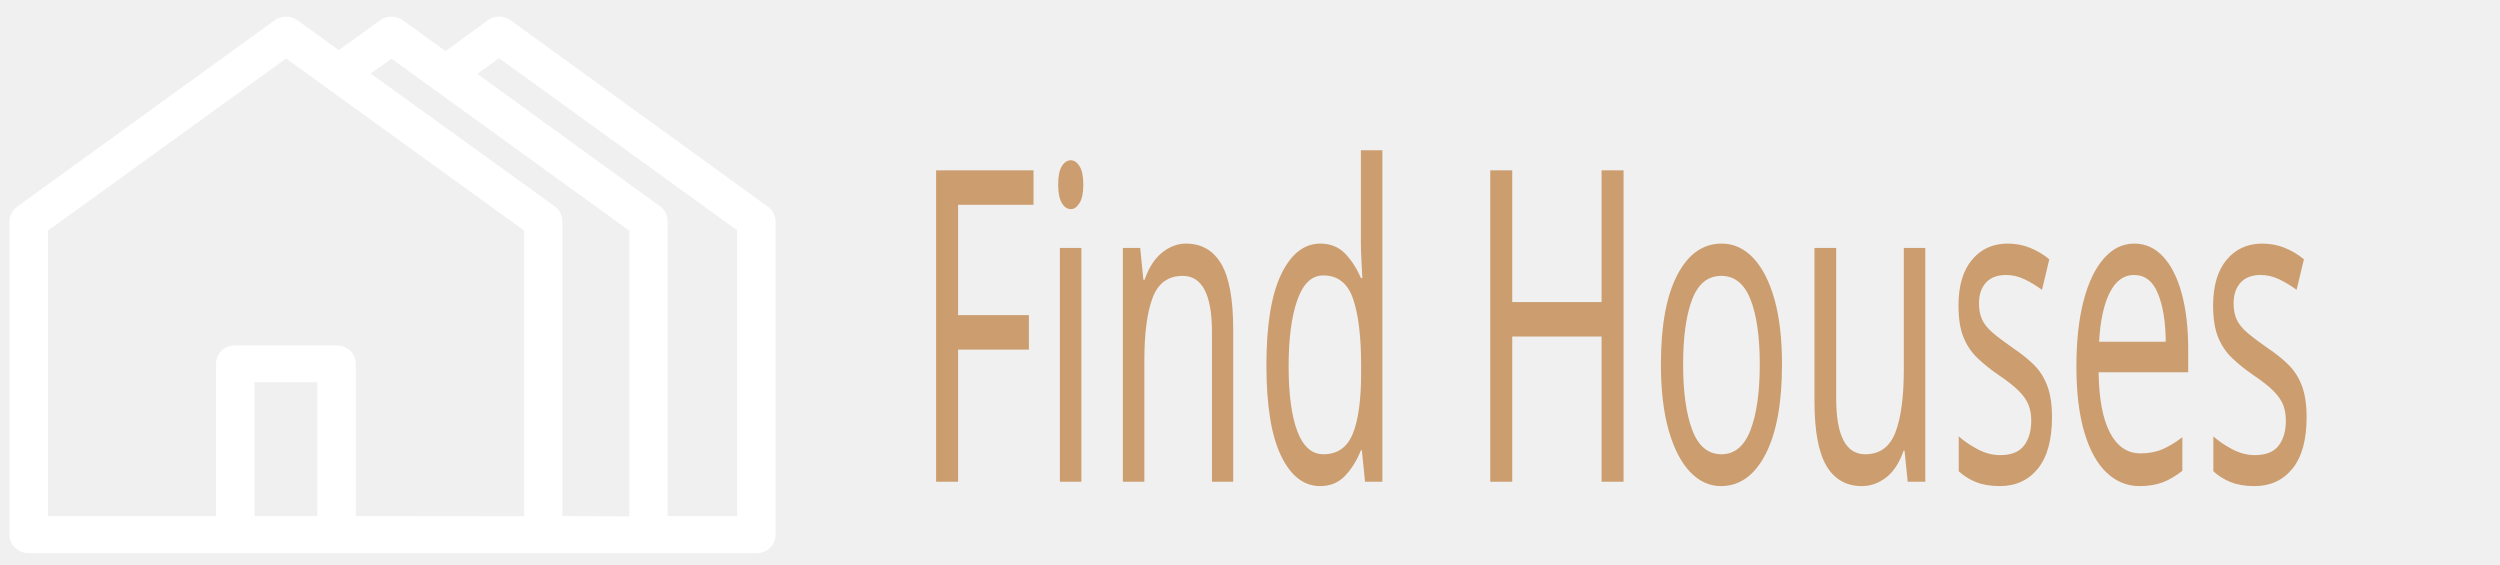
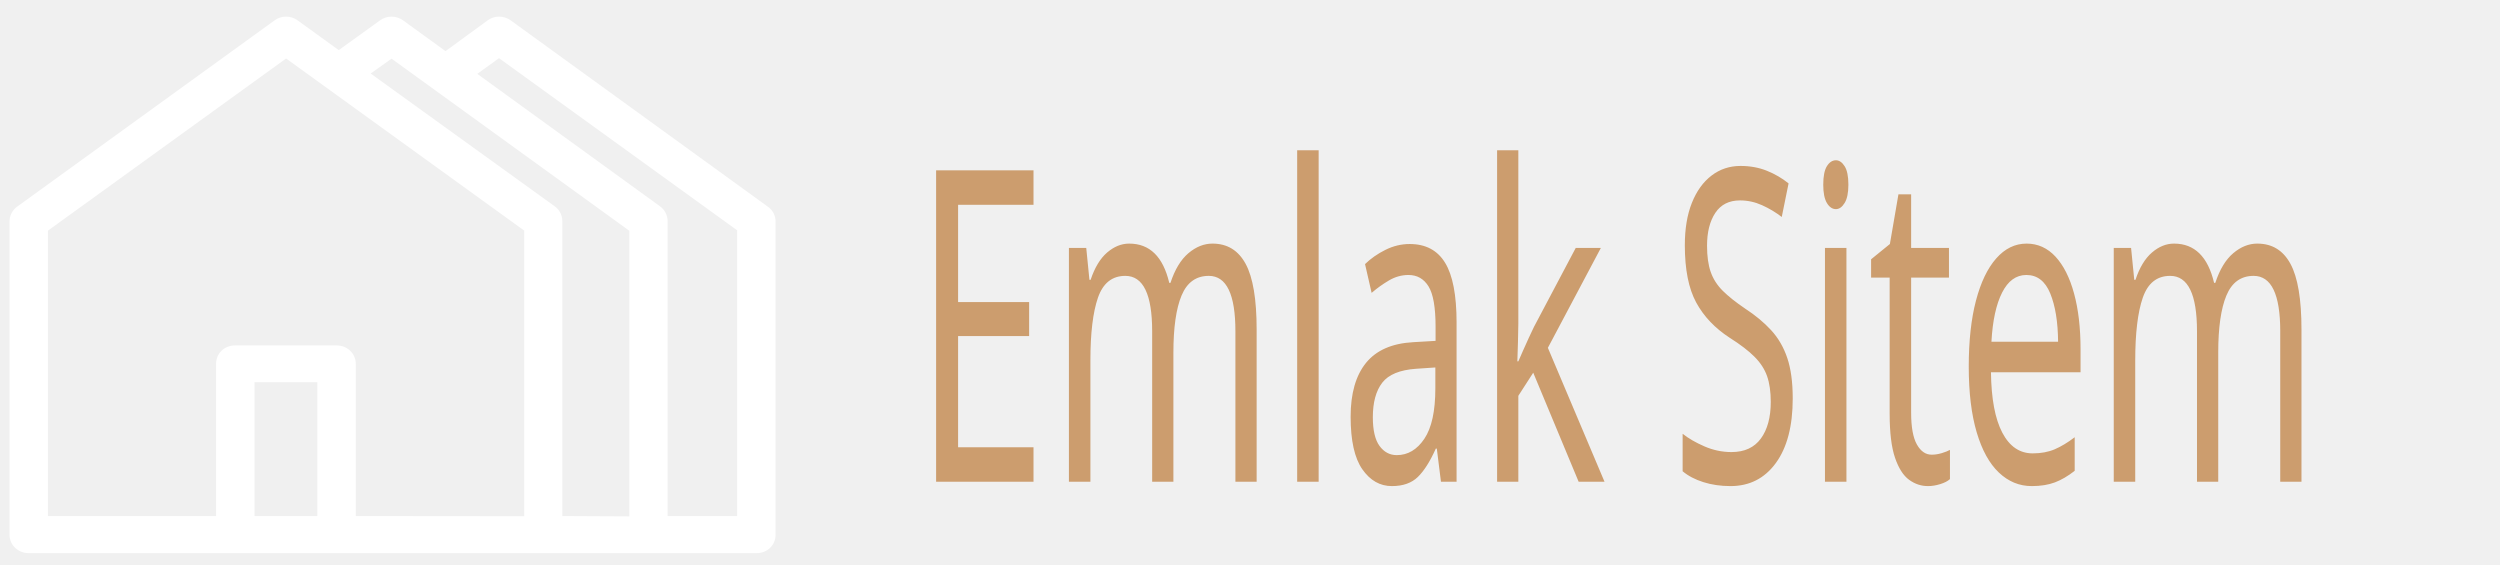
<svg xmlns="http://www.w3.org/2000/svg" version="1.1" id="Capa_1" x="0px" y="0px" viewBox="0 0 1496 338" style="enable-background:new 0 0 1496 338;" xml:space="preserve">
  <style type="text/css">
	.st0{fill:#FFFFFF;}
	.st1{fill:none;}
	.st2{fill:#CC9D6E;}
	.st3{font-family:'OpenSans-ExtraBold';}
	.st4{font-size:261px;}
</style>
  <g>
    <path class="st0" d="M459.5,123.7L305.6,12.2c-4.1-3-9.8-3-13.8,0l-25.2,18.4l-25.4-18.4c-4.1-3-9.8-3-13.8,0L202.7,30l-24.6-17.8   c-4.1-3-9.8-3-13.8,0L10.2,123.7c-2.8,2.1-4.5,5.3-4.5,8.8V320c0,6.2,5.2,11,11.4,11h435.6c6.5,0,11.4-4.8,11.4-11V132.5   C464.1,129,462.4,125.7,459.5,123.7z M441.1,308.8h-41.6V132.3c0-3.5-1.7-6.8-4.5-8.8L285.6,44.2l13-9.4l142.5,103V308.8z    M336.5,308.8V132.3c0-3.5-1.7-6.8-4.5-8.8L221.8,44l12.5-8.9l142.3,103V309L336.5,308.8L336.5,308.8z M189.9,308.8h-37.6v-80.1   h37.6V308.8z M212.9,308.8v-91.1c0-6.2-5.2-11-11.4-11h-60.8c-6.5,0-11.4,4.8-11.4,11v91.1H28.7V138L171.2,35l142.5,103v170.9   L212.9,308.8L212.9,308.8z" />
    <rect x="546" y="64.6" class="st1" width="905" height="245.4" />
-     <text transform="matrix(0.5597 0 0 1 546 288.2686)" class="st2 st3 st4">Find Houses</text>
+     <text transform="matrix(0.5597 0 0 1 546 288.2686)" class="st2 st3 st4">Emlak Sitem</text>
  </g>
</svg>
